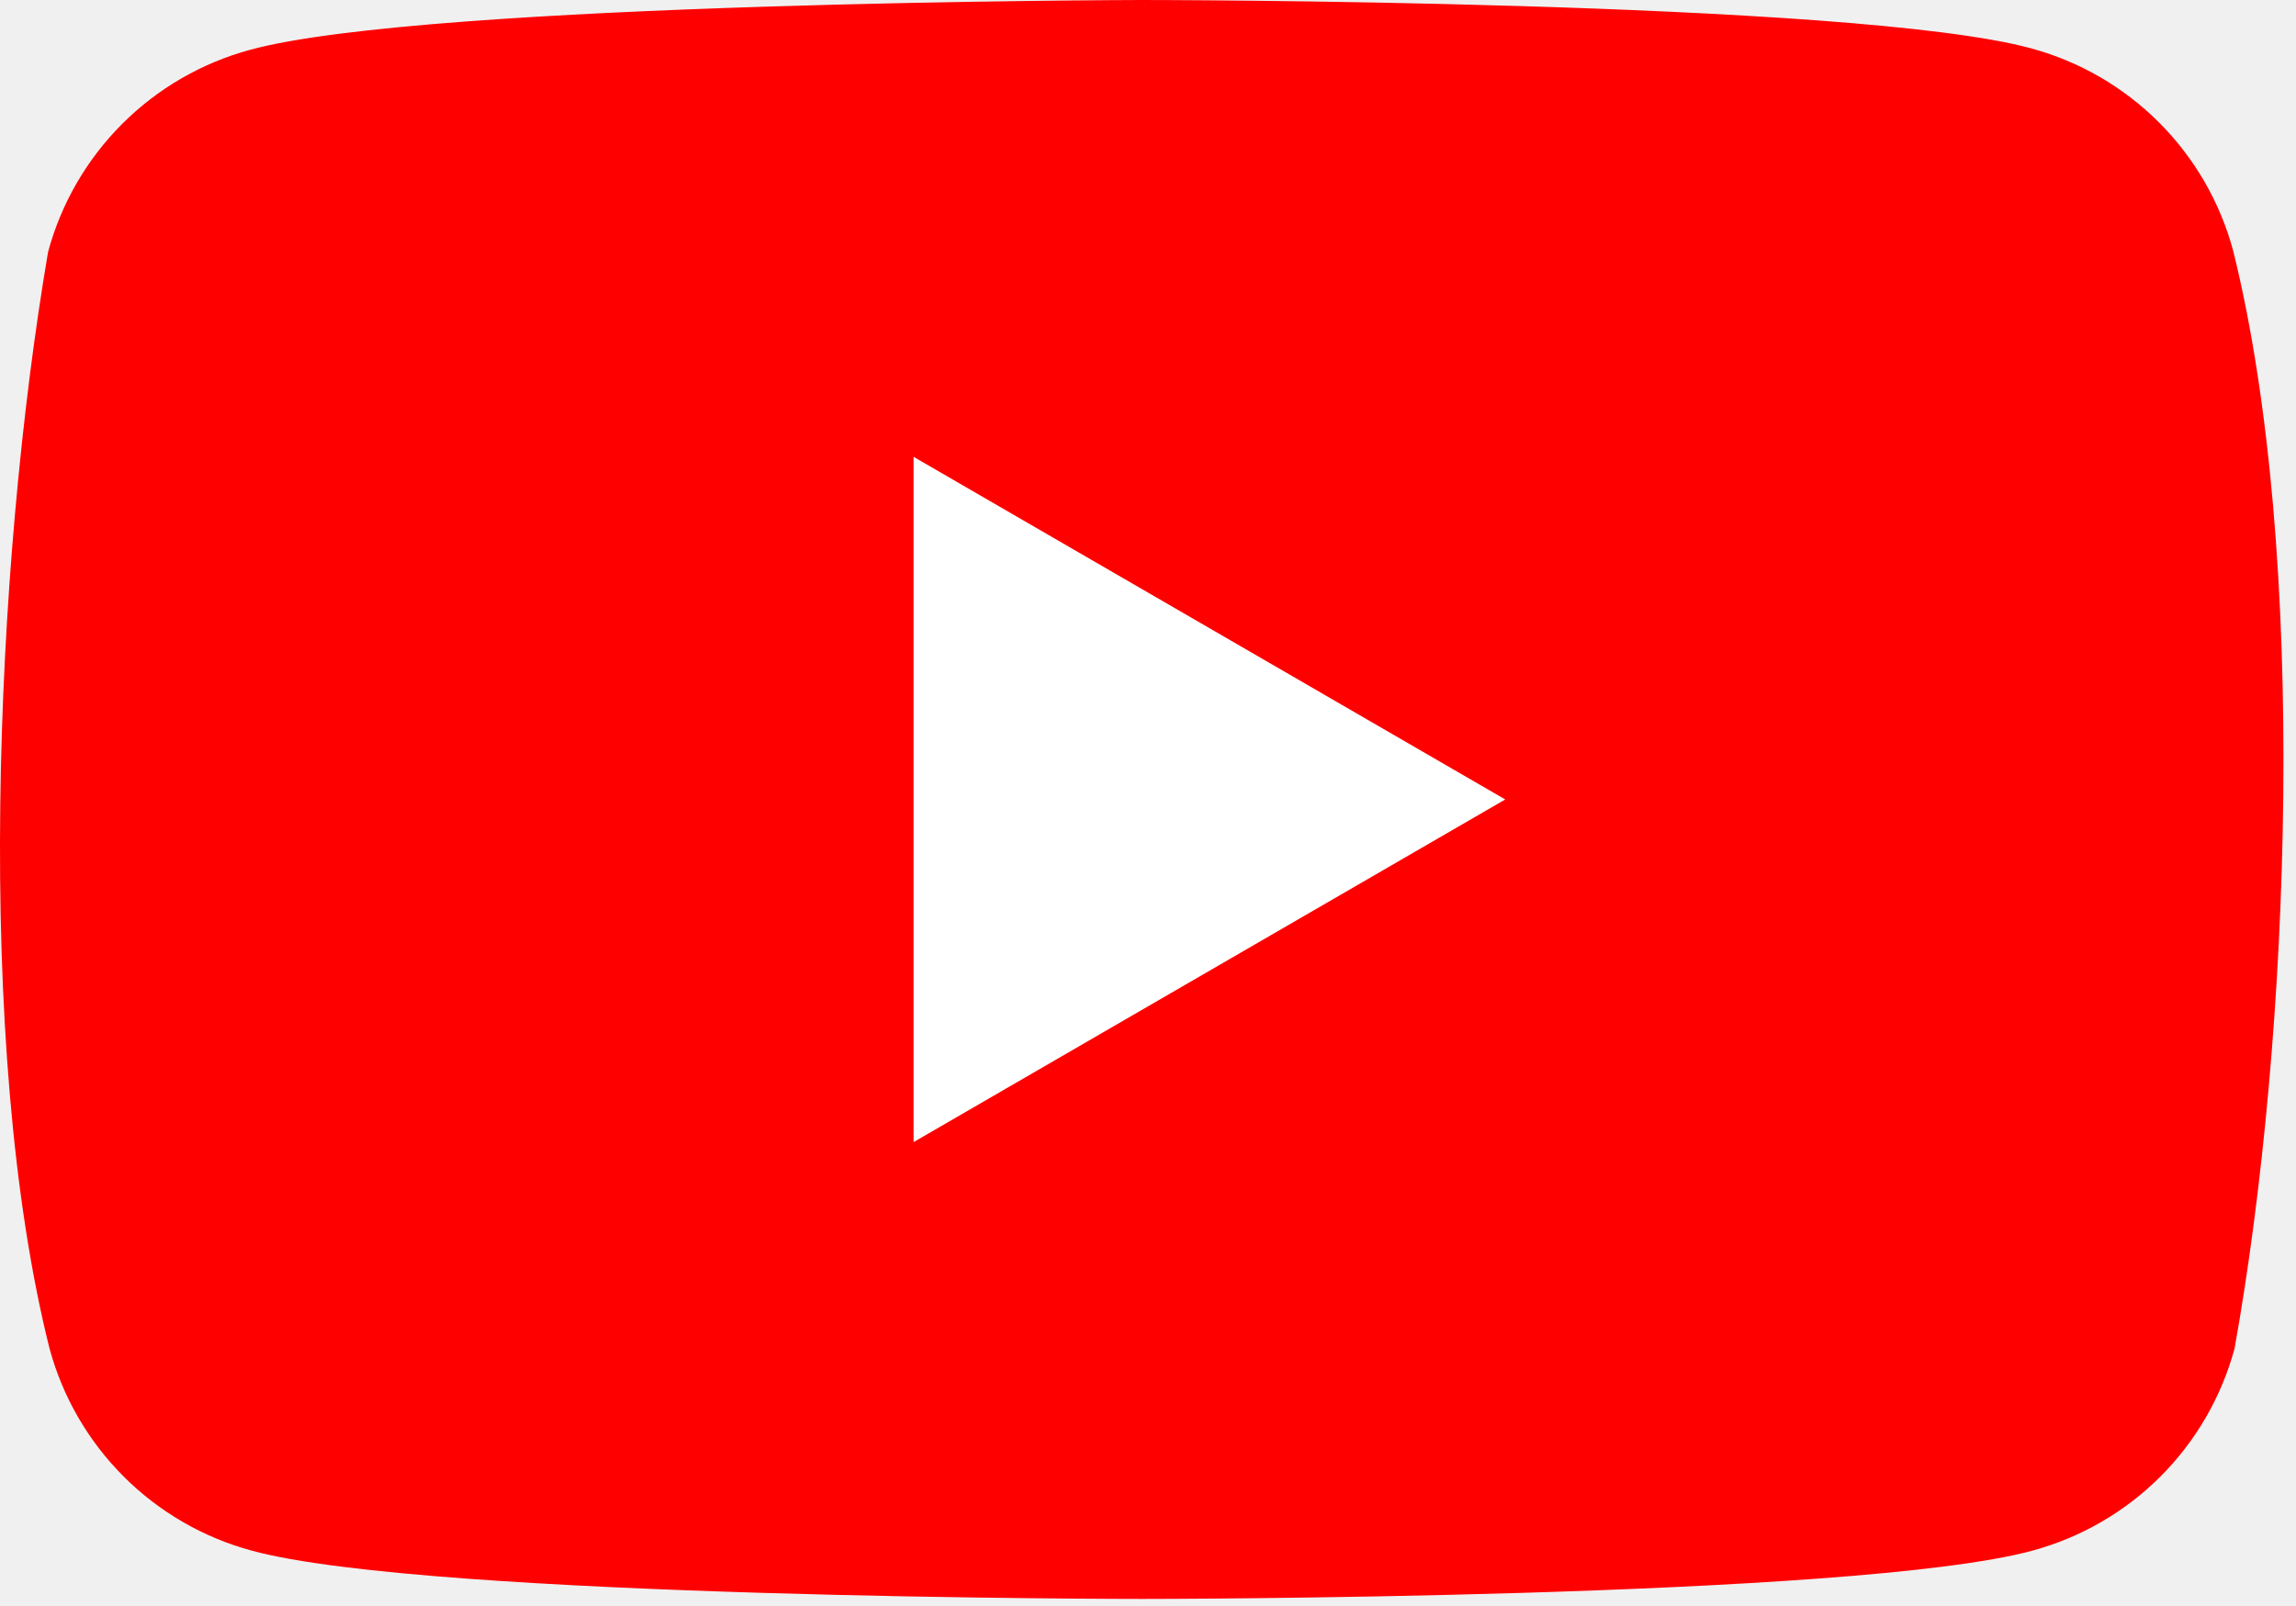
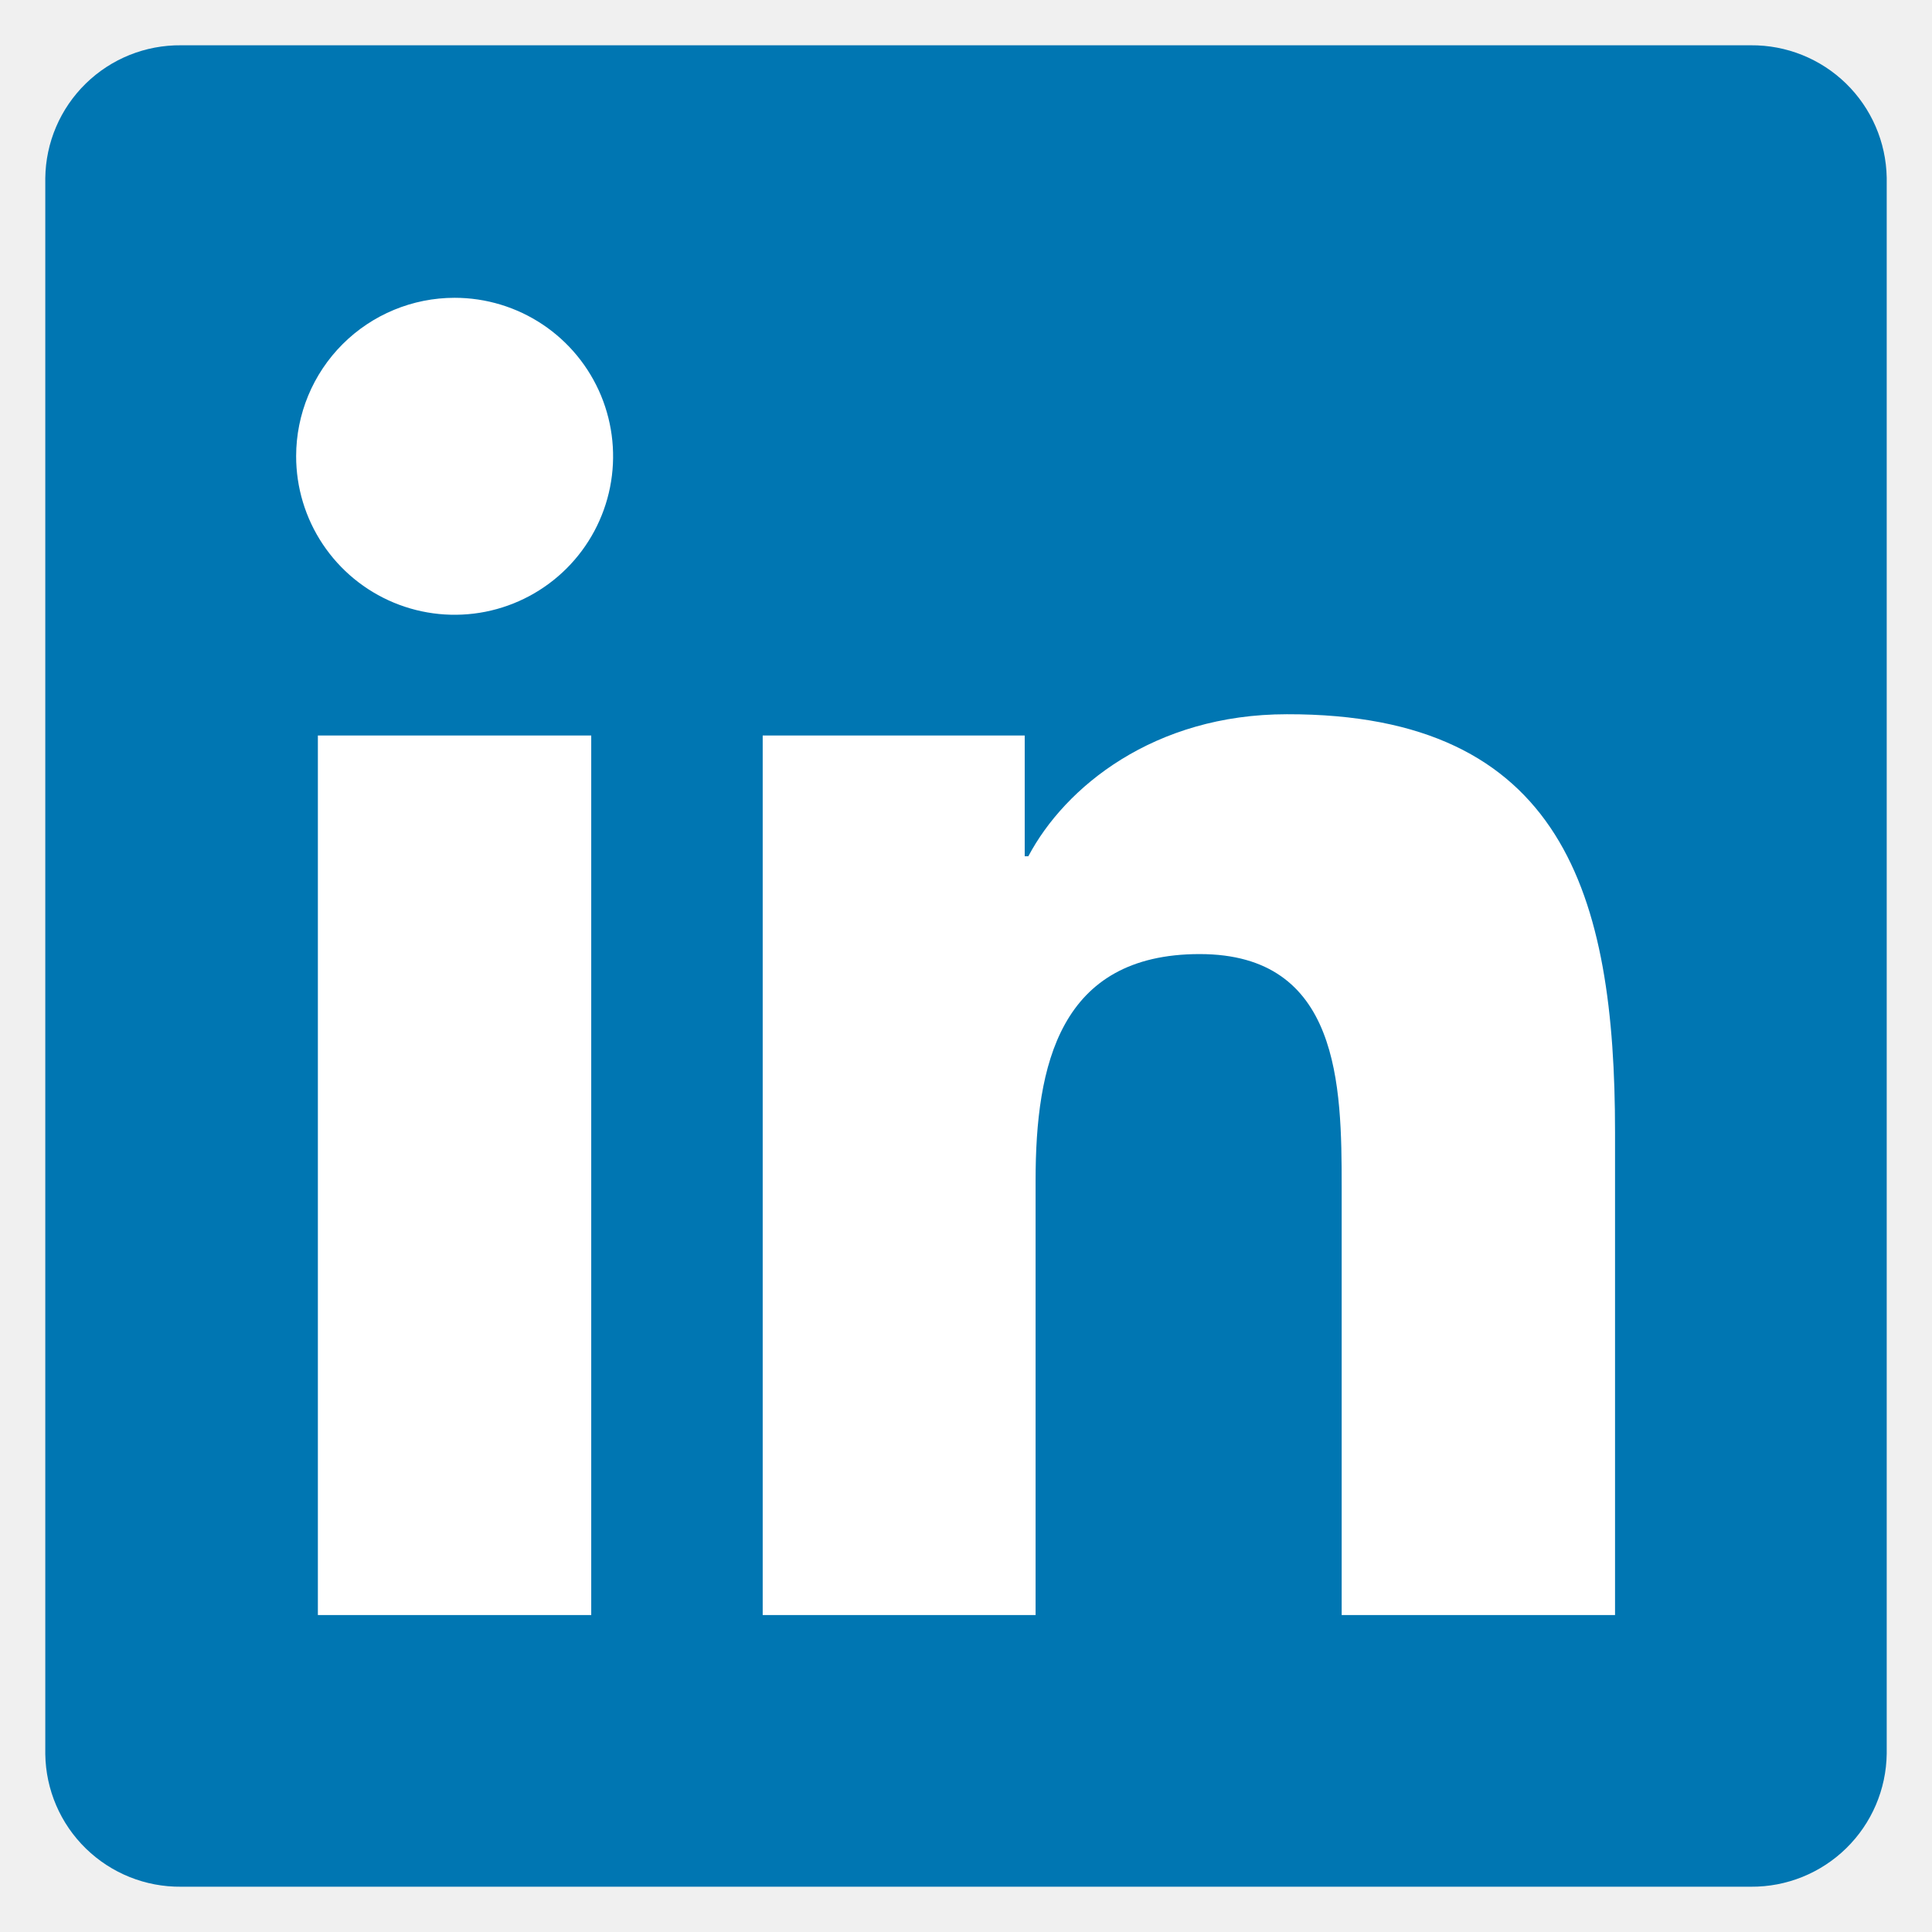
- <svg xmlns="http://www.w3.org/2000/svg" width="143" height="100" viewBox="0 0 143 100" fill="none">
-   <g clip-path="url(#clip0_540_284)">
-     <path d="M139.081 15.597C138.265 12.582 136.674 9.834 134.466 7.626C132.258 5.417 129.509 3.826 126.495 3.01C115.458 0 71.039 0 71.039 0C71.039 0 26.618 0.091 15.581 3.101C12.566 3.917 9.818 5.509 7.61 7.717C5.401 9.926 3.81 12.674 2.995 15.689C-0.344 35.299 -1.639 65.18 3.086 84.006C3.902 87.02 5.493 89.769 7.702 91.977C9.91 94.186 12.658 95.777 15.673 96.593C26.71 99.603 71.13 99.603 71.13 99.603C71.13 99.603 115.549 99.603 126.585 96.593C129.6 95.777 132.348 94.186 134.557 91.977C136.765 89.769 138.357 87.02 139.172 84.006C142.693 64.368 143.778 34.505 139.081 15.597Z" fill="#FF0000" />
-     <path d="M56.9 71.145L93.749 49.801L56.9 28.458V71.145Z" fill="white" />
-   </g>
-   <defs>
-     <clipPath id="clip0_540_284">
-       <rect width="142.222" height="100" fill="white" />
-     </clipPath>
-   </defs>
+ <svg xmlns="http://www.w3.org/2000/svg" width="100" height="100" viewBox="0 0 100 100" fill="none">
+   <path d="M90.625 2.344H9.375C7.531 2.325 5.756 3.038 4.438 4.327C3.119 5.616 2.366 7.375 2.344 9.219V90.797C2.371 92.638 3.125 94.393 4.443 95.678C5.761 96.964 7.534 97.675 9.375 97.656H90.625C92.469 97.671 94.243 96.955 95.561 95.665C96.878 94.376 97.632 92.617 97.656 90.773V9.195C97.623 7.357 96.866 5.606 95.55 4.323C94.233 3.04 92.463 2.329 90.625 2.344Z" fill="#0076B2" />
+   <path d="M16.453 38.07H30.602V83.594H16.453V38.07ZM23.531 15.414C25.154 15.414 26.74 15.895 28.09 16.797C29.439 17.699 30.49 18.98 31.111 20.48C31.731 21.979 31.893 23.629 31.576 25.22C31.259 26.812 30.477 28.273 29.329 29.42C28.181 30.567 26.719 31.348 25.127 31.664C23.535 31.979 21.885 31.816 20.387 31.194C18.888 30.572 17.607 29.519 16.707 28.169C15.806 26.819 15.327 25.232 15.328 23.609C15.33 21.435 16.195 19.351 17.733 17.814C19.272 16.277 21.357 15.414 23.531 15.414ZM39.477 38.07H53.039V44.32H53.227C55.117 40.742 59.727 36.969 66.609 36.969C80.938 36.938 83.594 46.367 83.594 58.594V83.594H69.445V61.445C69.445 56.172 69.352 49.383 62.094 49.383C54.836 49.383 53.602 55.133 53.602 61.102V83.594H39.477V38.07Z" fill="white" />
</svg>
